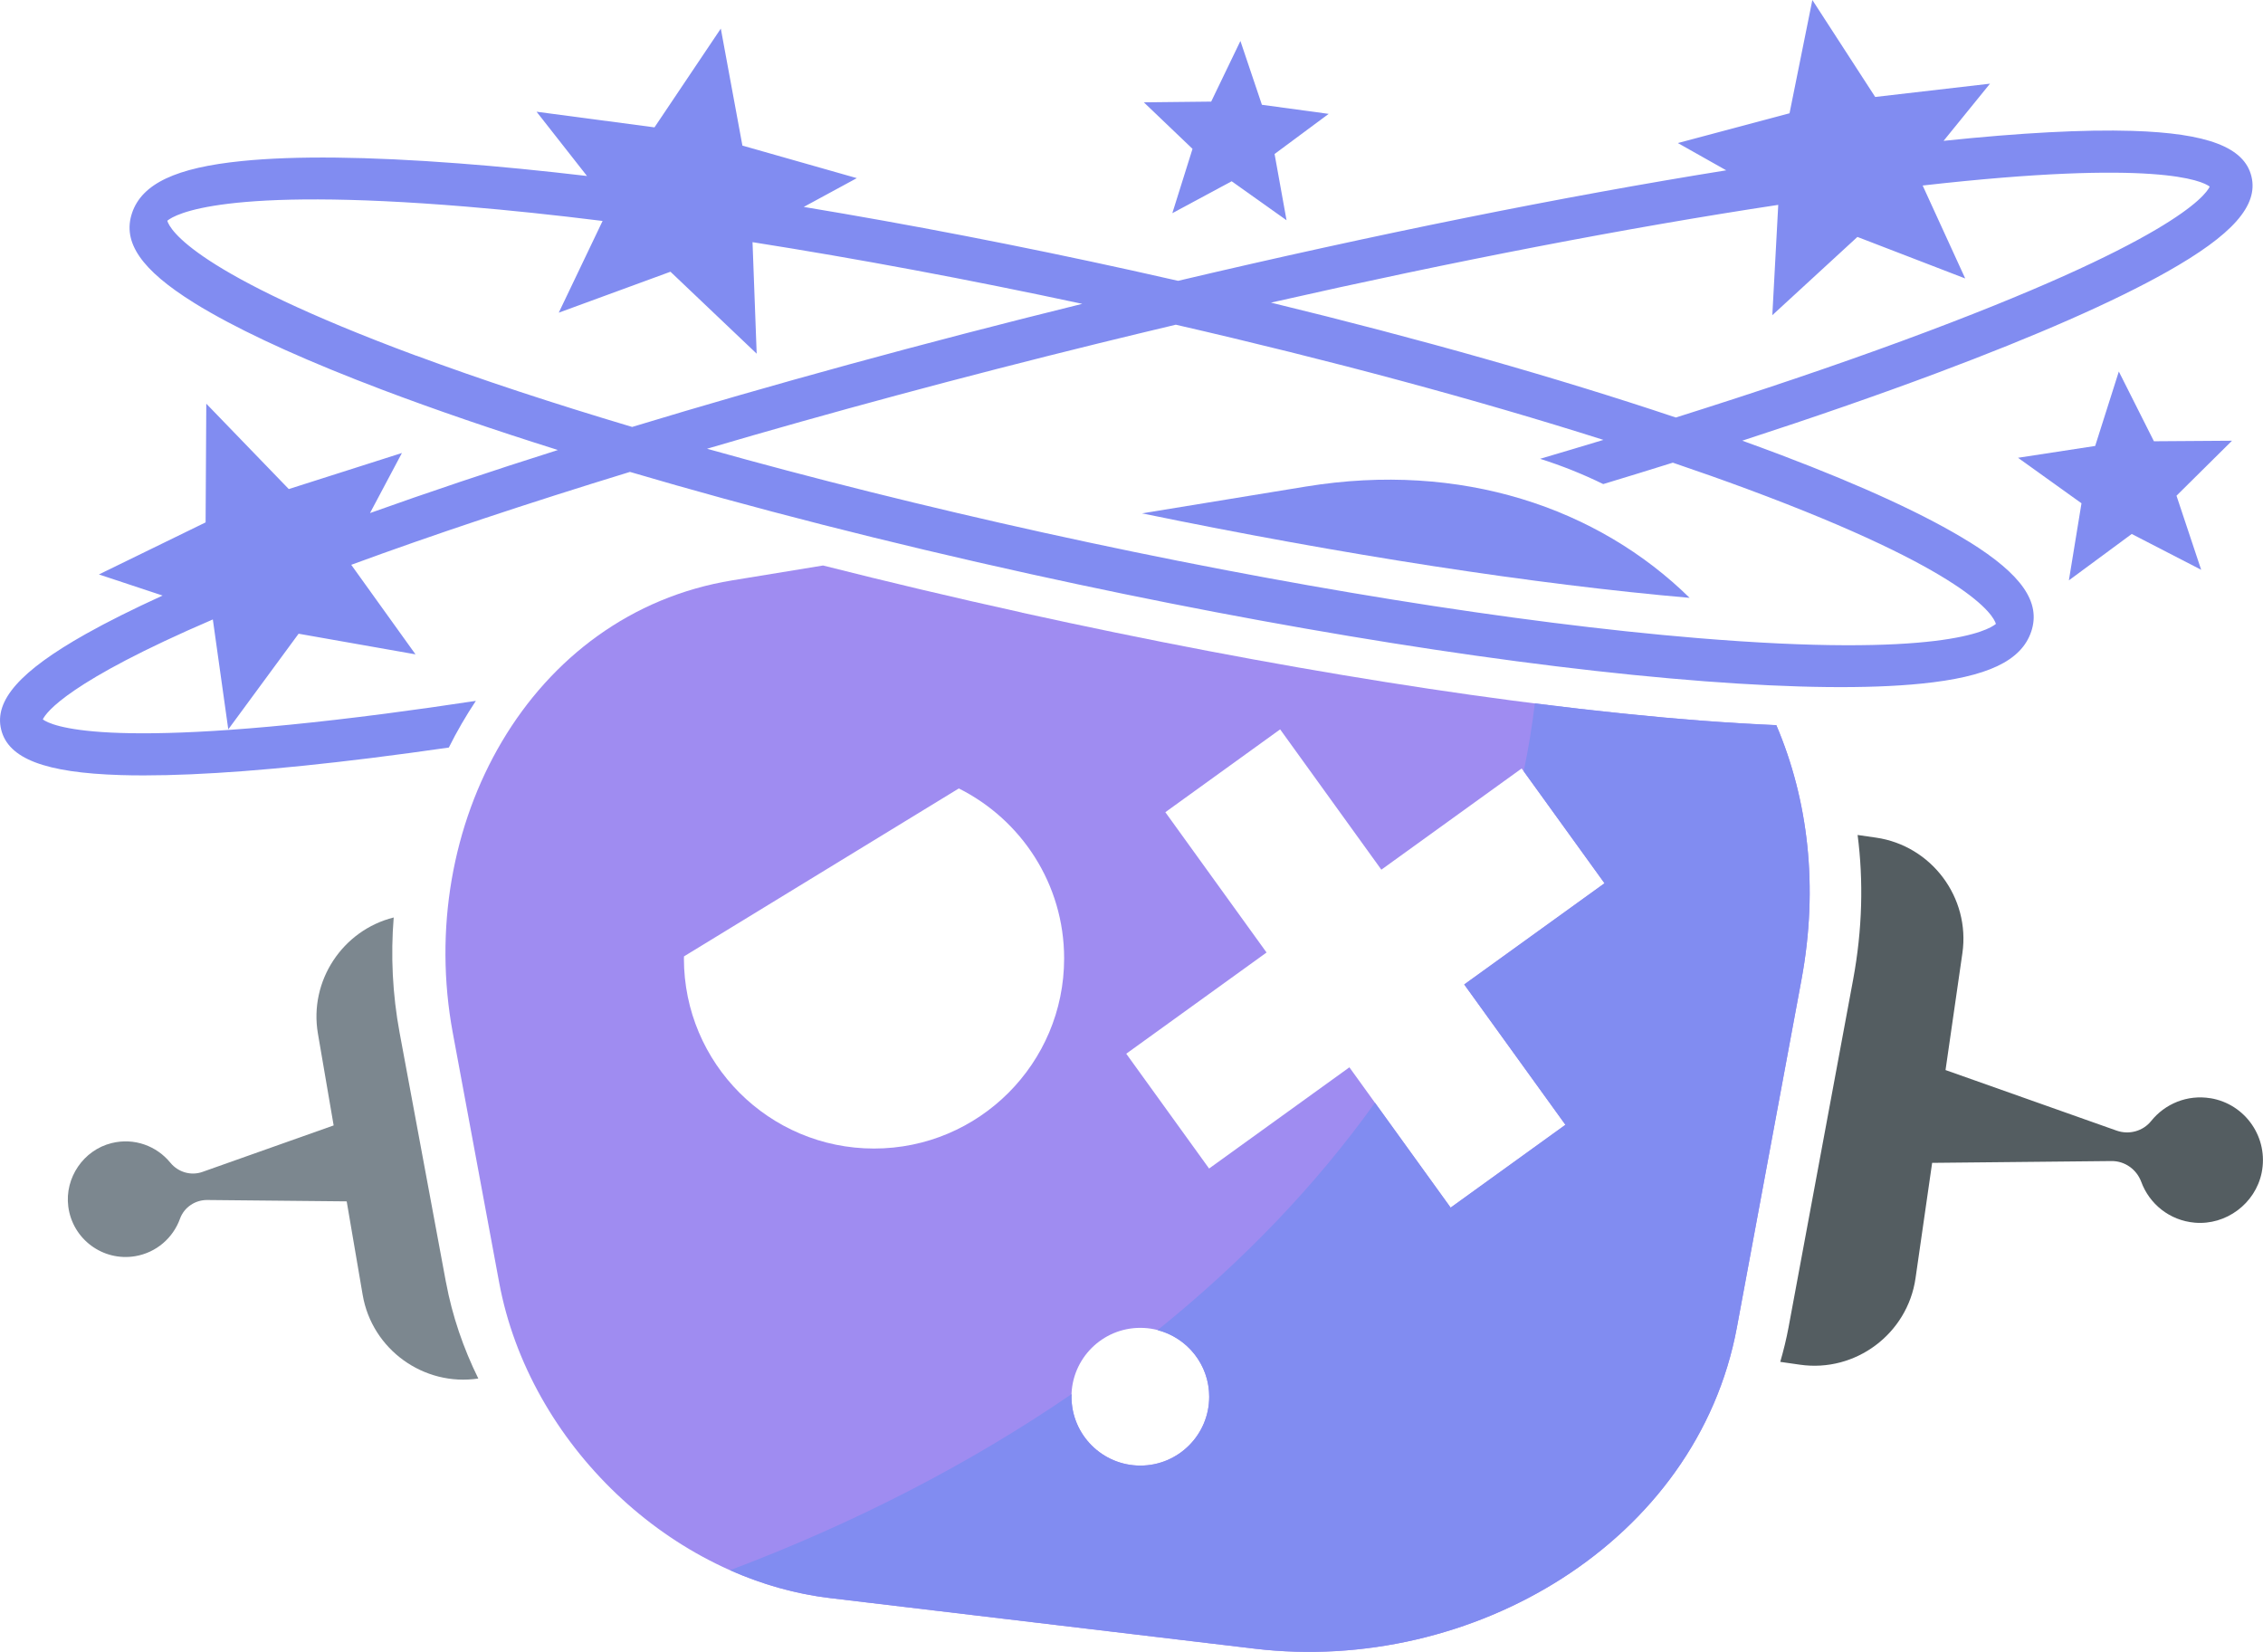
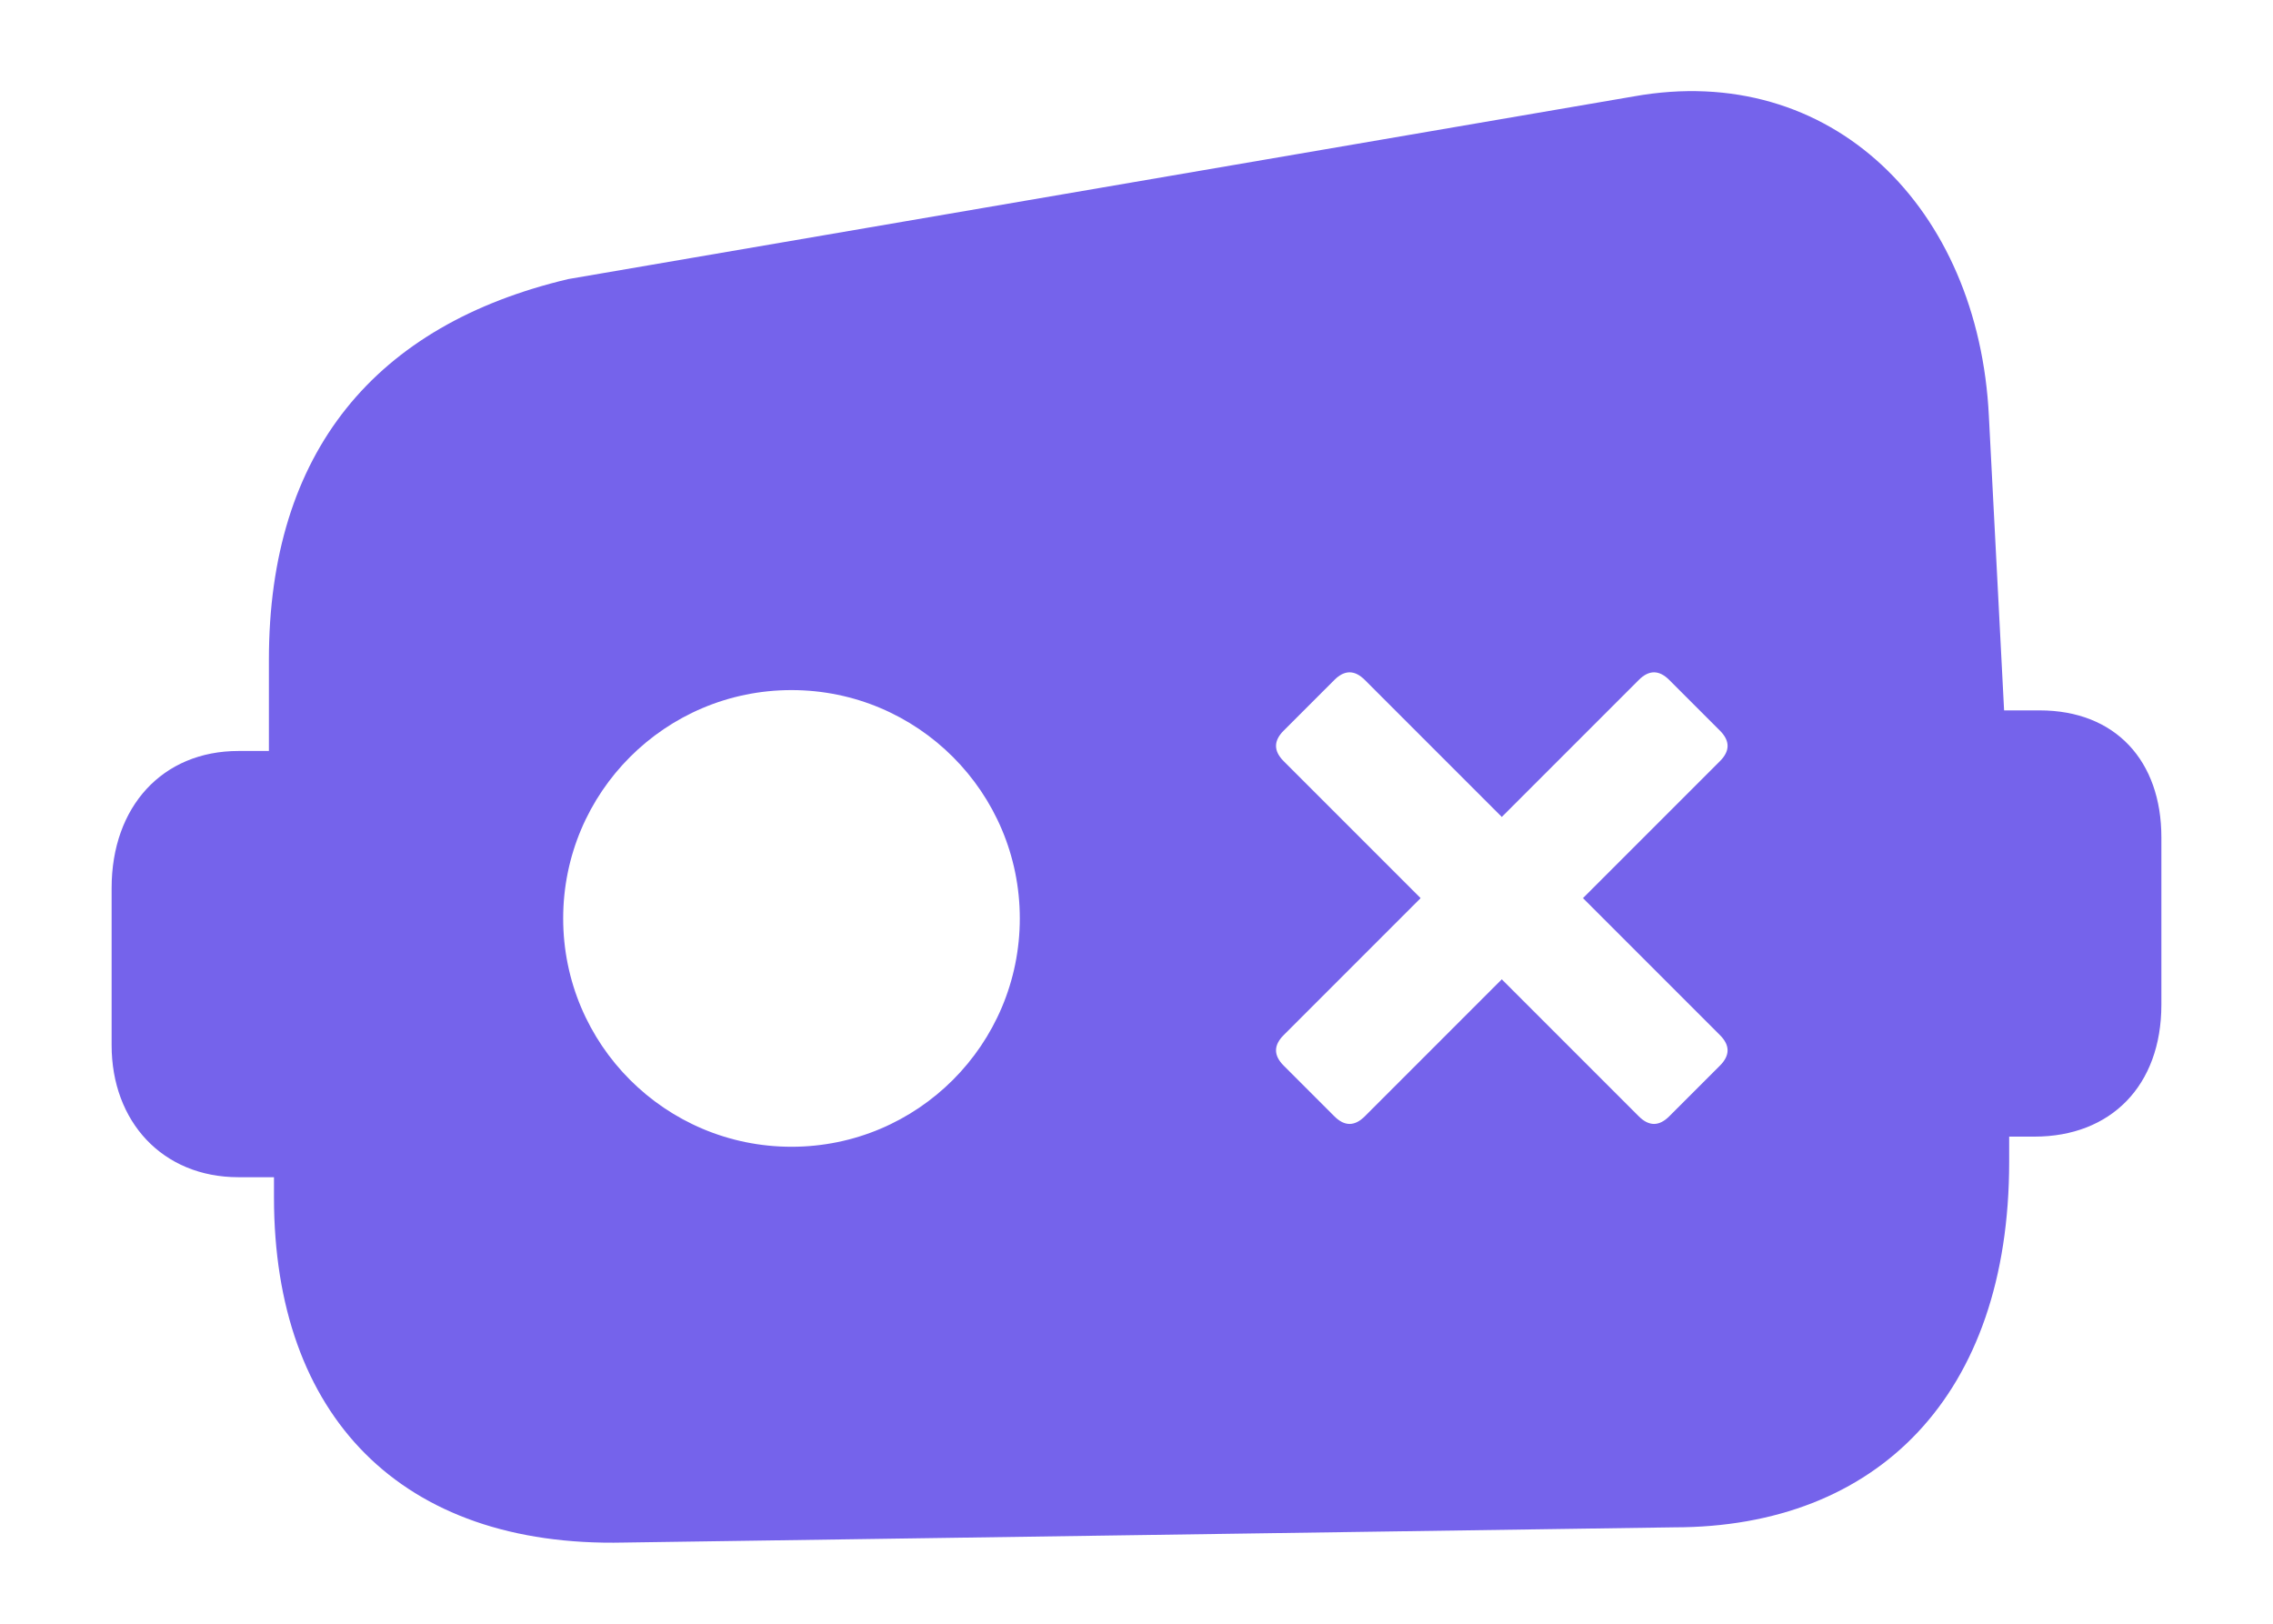
- <svg xmlns="http://www.w3.org/2000/svg" viewBox="0 0 463.05 337.98">
-   <path d="m91.26 262.42-9.49-51.09c-1.47-7.91-1.84-15.86-1.21-23.6-10.45 2.62-17.35 12.96-15.51 23.75l3.22 18.8-26.84 9.51c-2.37.84-4.99.06-6.58-1.89-2.78-3.4-7.36-5.16-12.02-4-5.74 1.42-9.61 7.09-8.86 12.96.85 6.69 7.08 11.28 13.68 10.18 4.37-.73 7.78-3.78 9.18-7.67.84-2.33 3.1-3.85 5.57-3.83l28.54.28 3.27 19.14c1.91 11.17 12.5 18.78 23.66 17.11-3.06-6.21-5.33-12.81-6.6-19.64z" fill="#7c878f" />
-   <path d="m452.31 224.72c-4.75-.79-9.32 1.14-12.14 4.65-1.68 2.1-4.54 2.87-7.08 1.97l-35-12.39 3.45-23.92c1.64-11.36-6.32-22-17.69-23.64l-3.75-.54c1.21 9.38.99 19.31-.92 29.61l-13.21 71.13c-.45 2.41-1.03 4.76-1.7 7.07l4.04.58c11.36 1.64 22-6.32 23.64-17.69l3.4-23.61 36.69-.37c2.74-.03 5.15 1.7 6.1 4.26 1.65 4.48 5.75 7.9 10.95 8.35 6.4.56 12.38-3.9 13.68-10.19 1.48-7.18-3.3-14.09-10.47-15.28z" fill="#545d61" />
-   <path d="m209.1 125.34c-13.92-3.07-27.53-6.3-40.69-9.63l-18.57 3.04c-41.56 6.79-65.05 50.25-57.19 92.6l9.49 51.09c6.13 33.02 35.26 60.69 67.72 64.56l86.85 10.35c44.5 5.3 90.53-21.83 98.69-65.74l13.21-71.13c3.53-19.02 1.37-36.83-5.14-52.09-4.8-.2-9.89-.51-15.28-.92-38.24-2.92-87.64-10.77-139.08-22.11zm-30.26 109.67c-21.48 0-38.9-17.42-38.9-38.9 0-.14.02-.28.02-.42l56.23-34.36c12.76 6.38 21.55 19.54 21.55 34.78 0 21.48-17.42 38.9-38.9 38.9zm54.49 64.87c-7.78 0-14.09-6.31-14.09-14.09s6.31-14.09 14.09-14.09 14.09 6.31 14.09 14.09-6.31 14.09-14.09 14.09zm86.98-69.73-23.49 16.95-20.71-28.71-28.71 20.71-16.95-23.49 28.71-20.71-20.71-28.71 23.49-16.95 20.71 28.71 28.71-20.71 16.95 23.49-28.71 20.71z" fill="#9f8cf1" />
-   <g fill="#818cf1">
-     <path d="m402.93 110.88c-8.69-5.41-21.64-11.39-38.49-17.78-2.57-.97-5.23-1.95-7.94-2.93 14.39-4.68 27.8-9.33 39.94-13.88 20.36-7.63 36.16-14.58 46.96-20.67 13.42-7.56 18.75-13.58 17.28-19.54-1.46-5.95-8.98-8.82-24.37-9.3-9.87-.3-22.86.39-38.62 2.04l9.5-11.7-23.49 2.72-12.86-19.84-4.67 23.18-22.85 6.09 9.9 5.58c-33.43 5.36-71.88 13.11-112.16 22.61-3.07-.7-6.16-1.39-9.26-2.08-23.16-5.11-45.88-9.49-67.34-13.04l10.86-5.89-23.41-6.66-4.42-23.94-13.57 20.21-24.13-3.2 10.32 13.15c-9.21-1.08-18.02-1.96-26.27-2.58-18.54-1.41-33.46-1.58-44.34-.48-13.52 1.36-20.45 4.64-22.48 10.63-2.02 5.99 1.89 11.66 12.68 18.38 1.07.67 2.21 1.35 3.42 2.03 8.53 4.86 20.3 10.15 35.07 15.75 10.83 4.1 22.91 8.24 35.97 12.34-13.69 4.33-26.56 8.65-38.45 12.9l6.53-12.29-23.15 7.38-16.88-17.47-.14 24.29-21.83 10.65 13.03 4.32c-6.06 2.77-11.36 5.41-15.78 7.9-13.39 7.55-18.72 13.58-17.25 19.53 1.46 5.95 8.98 8.82 24.37 9.3 1.53.05 3.14.07 4.82.07 11.9 0 27.46-1.19 46.37-3.54 5.16-.64 10.53-1.37 16.04-2.16 1.64-3.3 3.5-6.49 5.53-9.55-6.36.96-12.53 1.84-18.45 2.61-57.96 7.54-68.53 2.41-70.16 1.18.7-1.47 5.29-7.77 34.79-20.45l3.16 22.49 14.39-19.57 23.92 4.22-13.15-18.32c16.92-6.22 36.18-12.62 57.03-19.01 24.95 7.36 52.79 14.48 81.94 20.9 51.08 11.26 100.08 19.06 137.96 21.94 18.54 1.41 33.46 1.58 44.34.48 13.52-1.36 20.45-4.64 22.48-10.63 2.02-5.99-1.89-11.66-12.68-18.38zm-39.07-68.95-1.21 22.56 17.41-16.01 22.06 8.5-8.71-19.02c47.93-5.44 57.22-.93 58.74.22-.88 1.85-7.86 11.3-62.71 31.49-14.03 5.17-29.7 10.46-46.54 15.76-24.12-8.09-52.4-16.12-82.84-23.51 37.52-8.5 73.11-15.36 103.8-20zm-278.71 30.85c-45.45-16.86-50.38-25.82-50.92-27.61 1.58-1.32 11.47-7.02 61.21-2.89 8.74.73 18.08 1.71 27.86 2.93l-8.97 18.77 22.86-8.38 17.64 16.77-.85-22.82c21.4 3.37 44.19 7.63 67.47 12.62-32.5 8.02-63.73 16.57-92.1 25.19-16.17-4.82-31.08-9.73-44.2-14.6zm262.05 57.77c-37.08-3.08-84.49-10.73-133.51-21.53-24.16-5.33-47.5-11.16-69.02-17.2 25.18-7.41 52.3-14.72 80.26-21.6 5.25-1.29 10.46-2.54 15.66-3.78 31.69 7.28 61.63 15.35 87.5 23.57-4.26 1.29-8.57 2.58-12.96 3.87 4.46 1.41 8.77 3.14 12.92 5.17 4.84-1.46 9.57-2.92 14.24-4.38 5.28 1.79 10.36 3.59 15.19 5.38 45.44 16.86 50.38 25.82 50.92 27.61-1.58 1.32-11.47 7.02-61.21 2.89z" />
-     <path d="m239.88 43.62 12.14-6.53 11.23 7.98-2.45-13.56 11.07-8.21-13.66-1.86-4.4-13.06-5.98 12.41-13.78.15 9.96 9.52z" />
-     <path d="m440.73 90.29-7.18-14.27-4.84 15.23-15.79 2.42 12.99 9.31-2.58 15.77 12.86-9.49 14.21 7.33-5.05-15.16 11.36-11.25z" />
-     <path d="m363.47 148.37c-4.8-.2-9.89-.51-15.28-.92-10.58-.81-22.03-2-34.13-3.53-.57 4.67-1.32 9.31-2.28 13.89l16.54 22.92-28.71 20.71 20.71 28.71-23.49 16.95-15.49-21.47c-12.06 16.88-27.06 32.5-44.48 46.54 6.07 1.56 10.57 7.06 10.57 13.63 0 7.78-6.31 14.09-14.09 14.09s-14.09-6.31-14.09-14.09c0-.19.02-.37.03-.55-20.76 14.21-44.27 26.37-69.9 36.04 6.53 2.9 13.43 4.86 20.48 5.7l86.85 10.35c44.5 5.3 90.53-21.83 98.69-65.74l13.21-71.13c3.53-19.02 1.37-36.83-5.14-52.09z" />
-     <path d="m267.24 99.55-33.57 5.49c41.17 8.49 80.31 14.53 112.06 17.29-18.79-18.45-46.8-27.96-78.48-22.78z" />
+ <svg xmlns="http://www.w3.org/2000/svg" viewBox="0 0 448 320" width="448" height="320" role="img" aria-labelledby="airbroke-logo-title">
+   <g fill="#7563EB" transform="translate(-288 -316)">
+     <path id="robot-head" fill-rule="evenodd" d="M341 464V446C341 405 362 380 400 371L610 335C649 328 678 357 680 398L683 456H690C705 456 714 466 714 481V514C714 530 704 540 689 540H684V545C684 591 658 617 618 617L411 620C367 621 342 595 342 552V548H335C320 548 310 537 310 522V491C310 475 320 464 335 464Z     M489 497A45 45 0 1 1 399 497A45 45 0 1 1 489 497Z     M557 450L584 477L611 450Q614 447 617 450L627 460Q630 463 627 466L600 493L627 520Q630 523 627 526L617 536Q614 539 611 536L584 509L557 536Q554 539 551 536L541 526Q538 523 541 520L568 493L541 466Q538 463 541 460L551 450Q554 447 557 450Z" />
  </g>
</svg>
